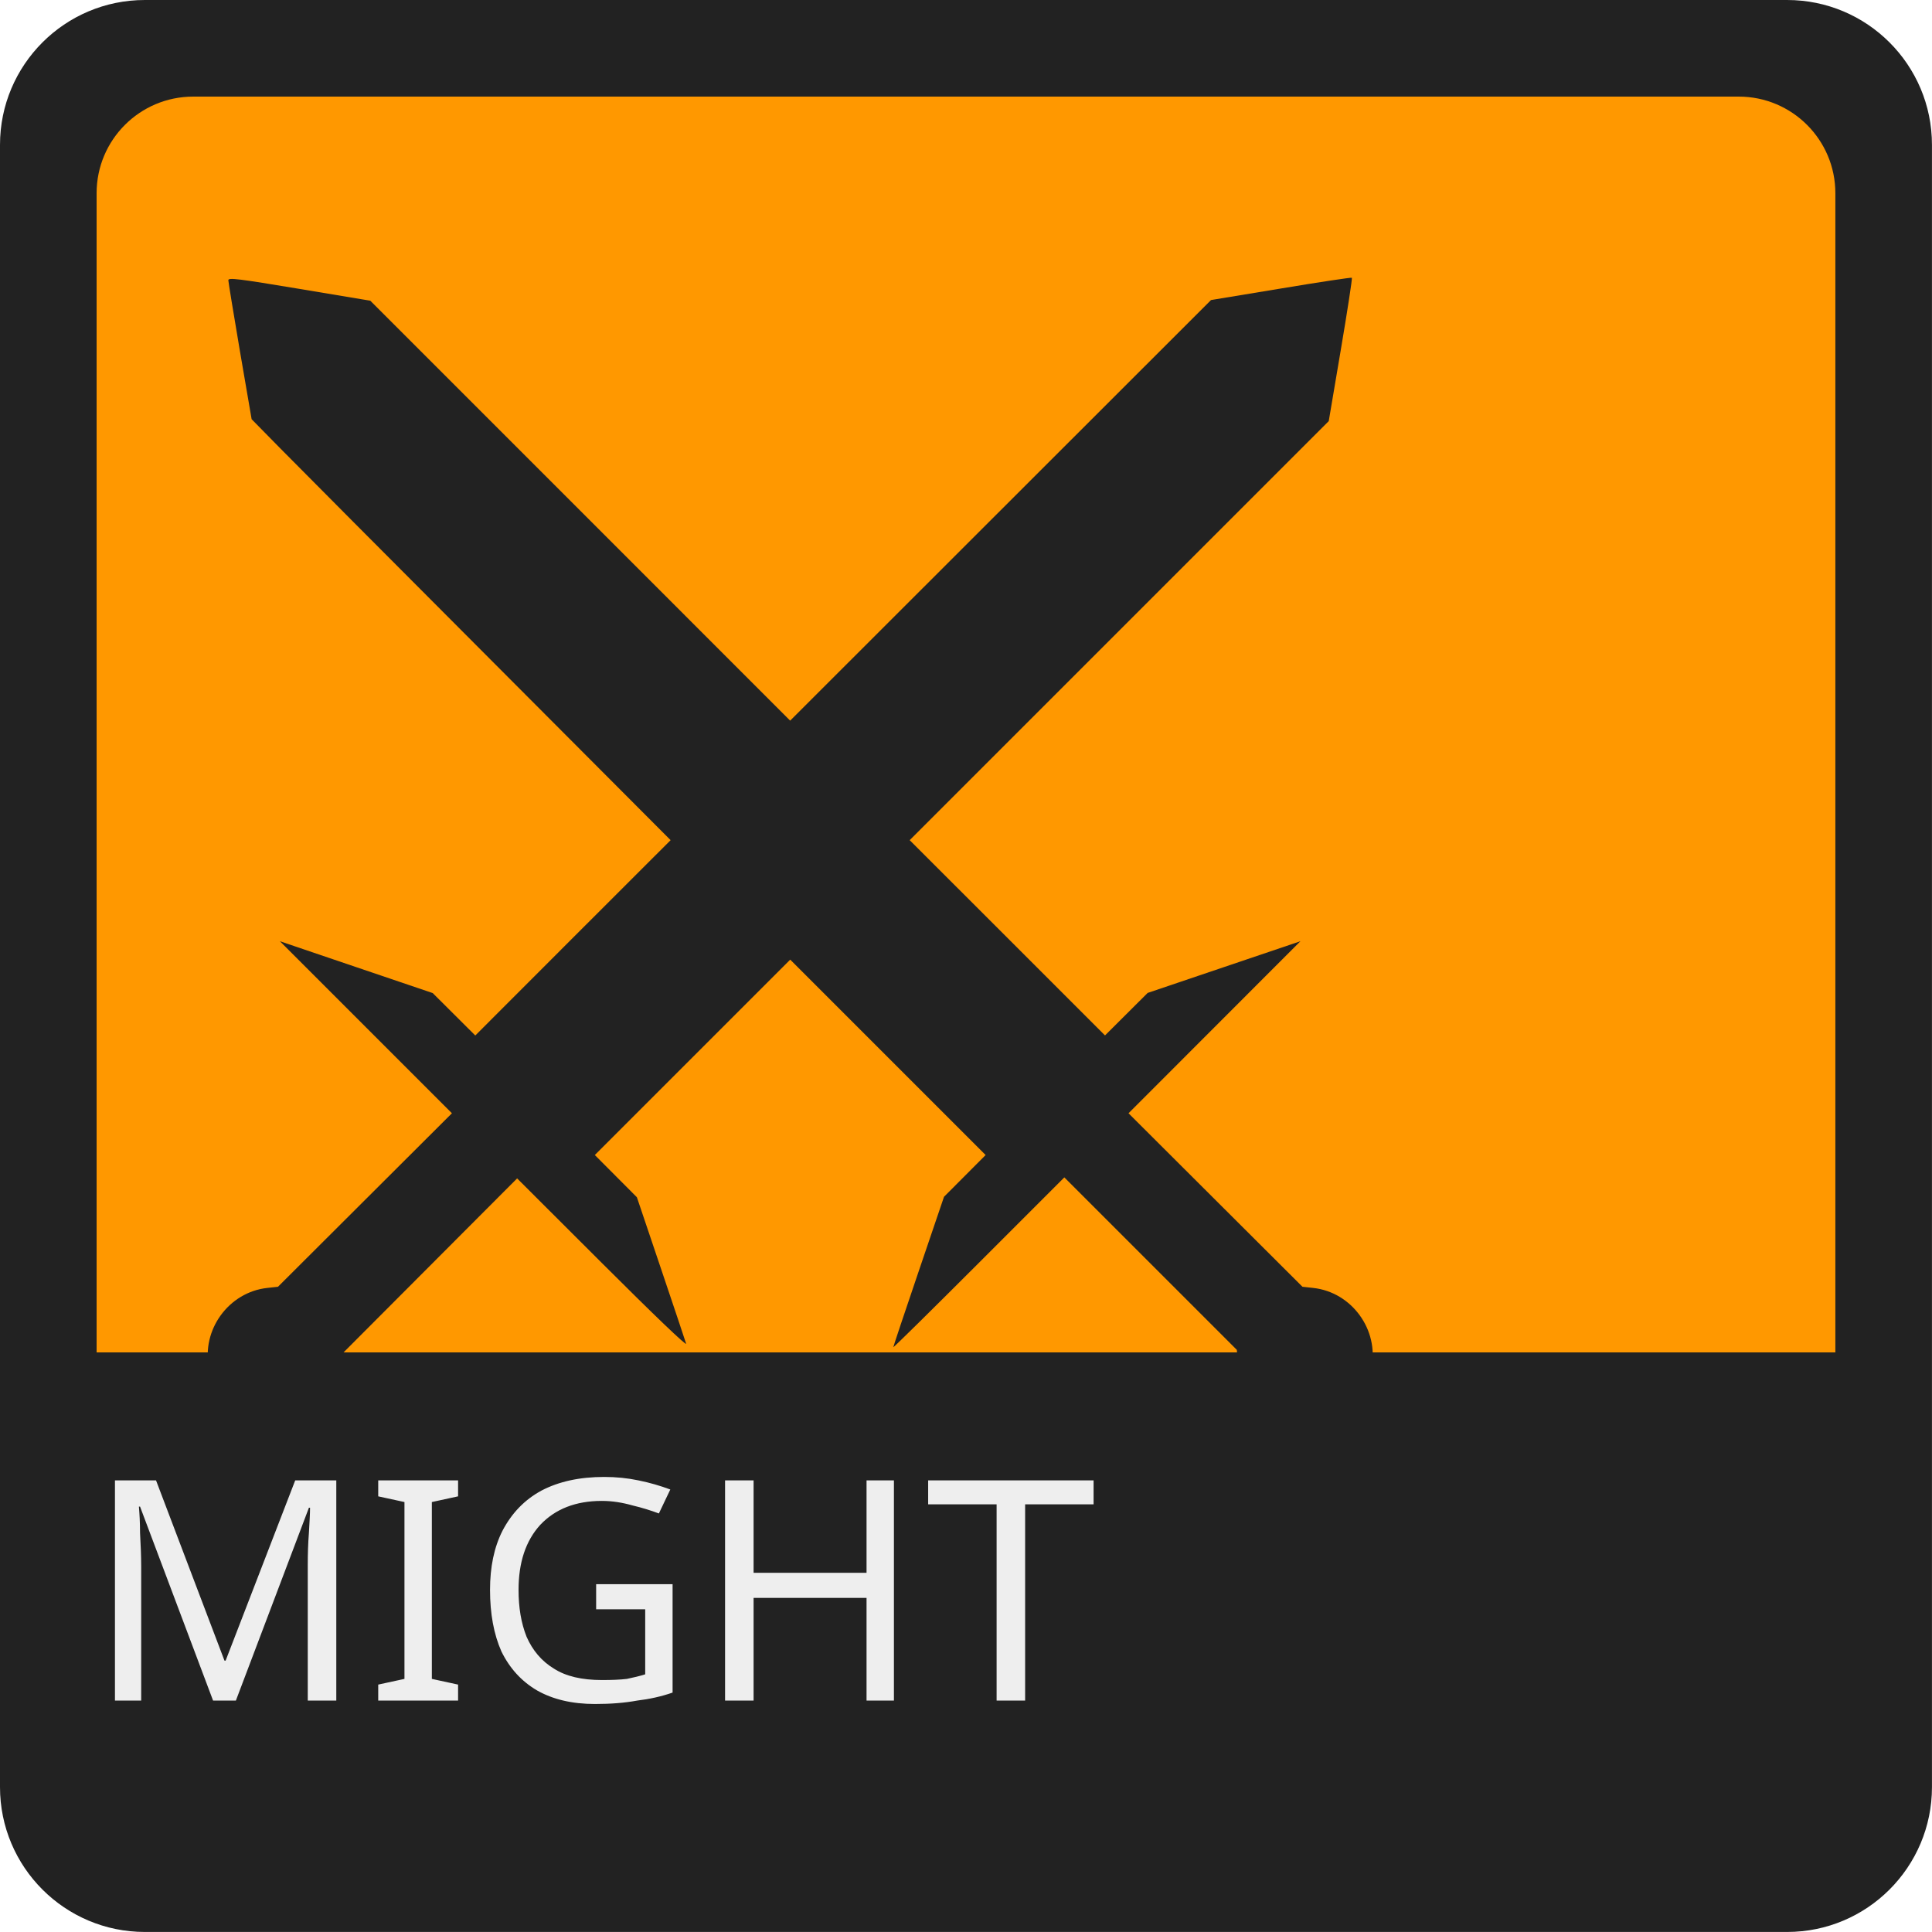
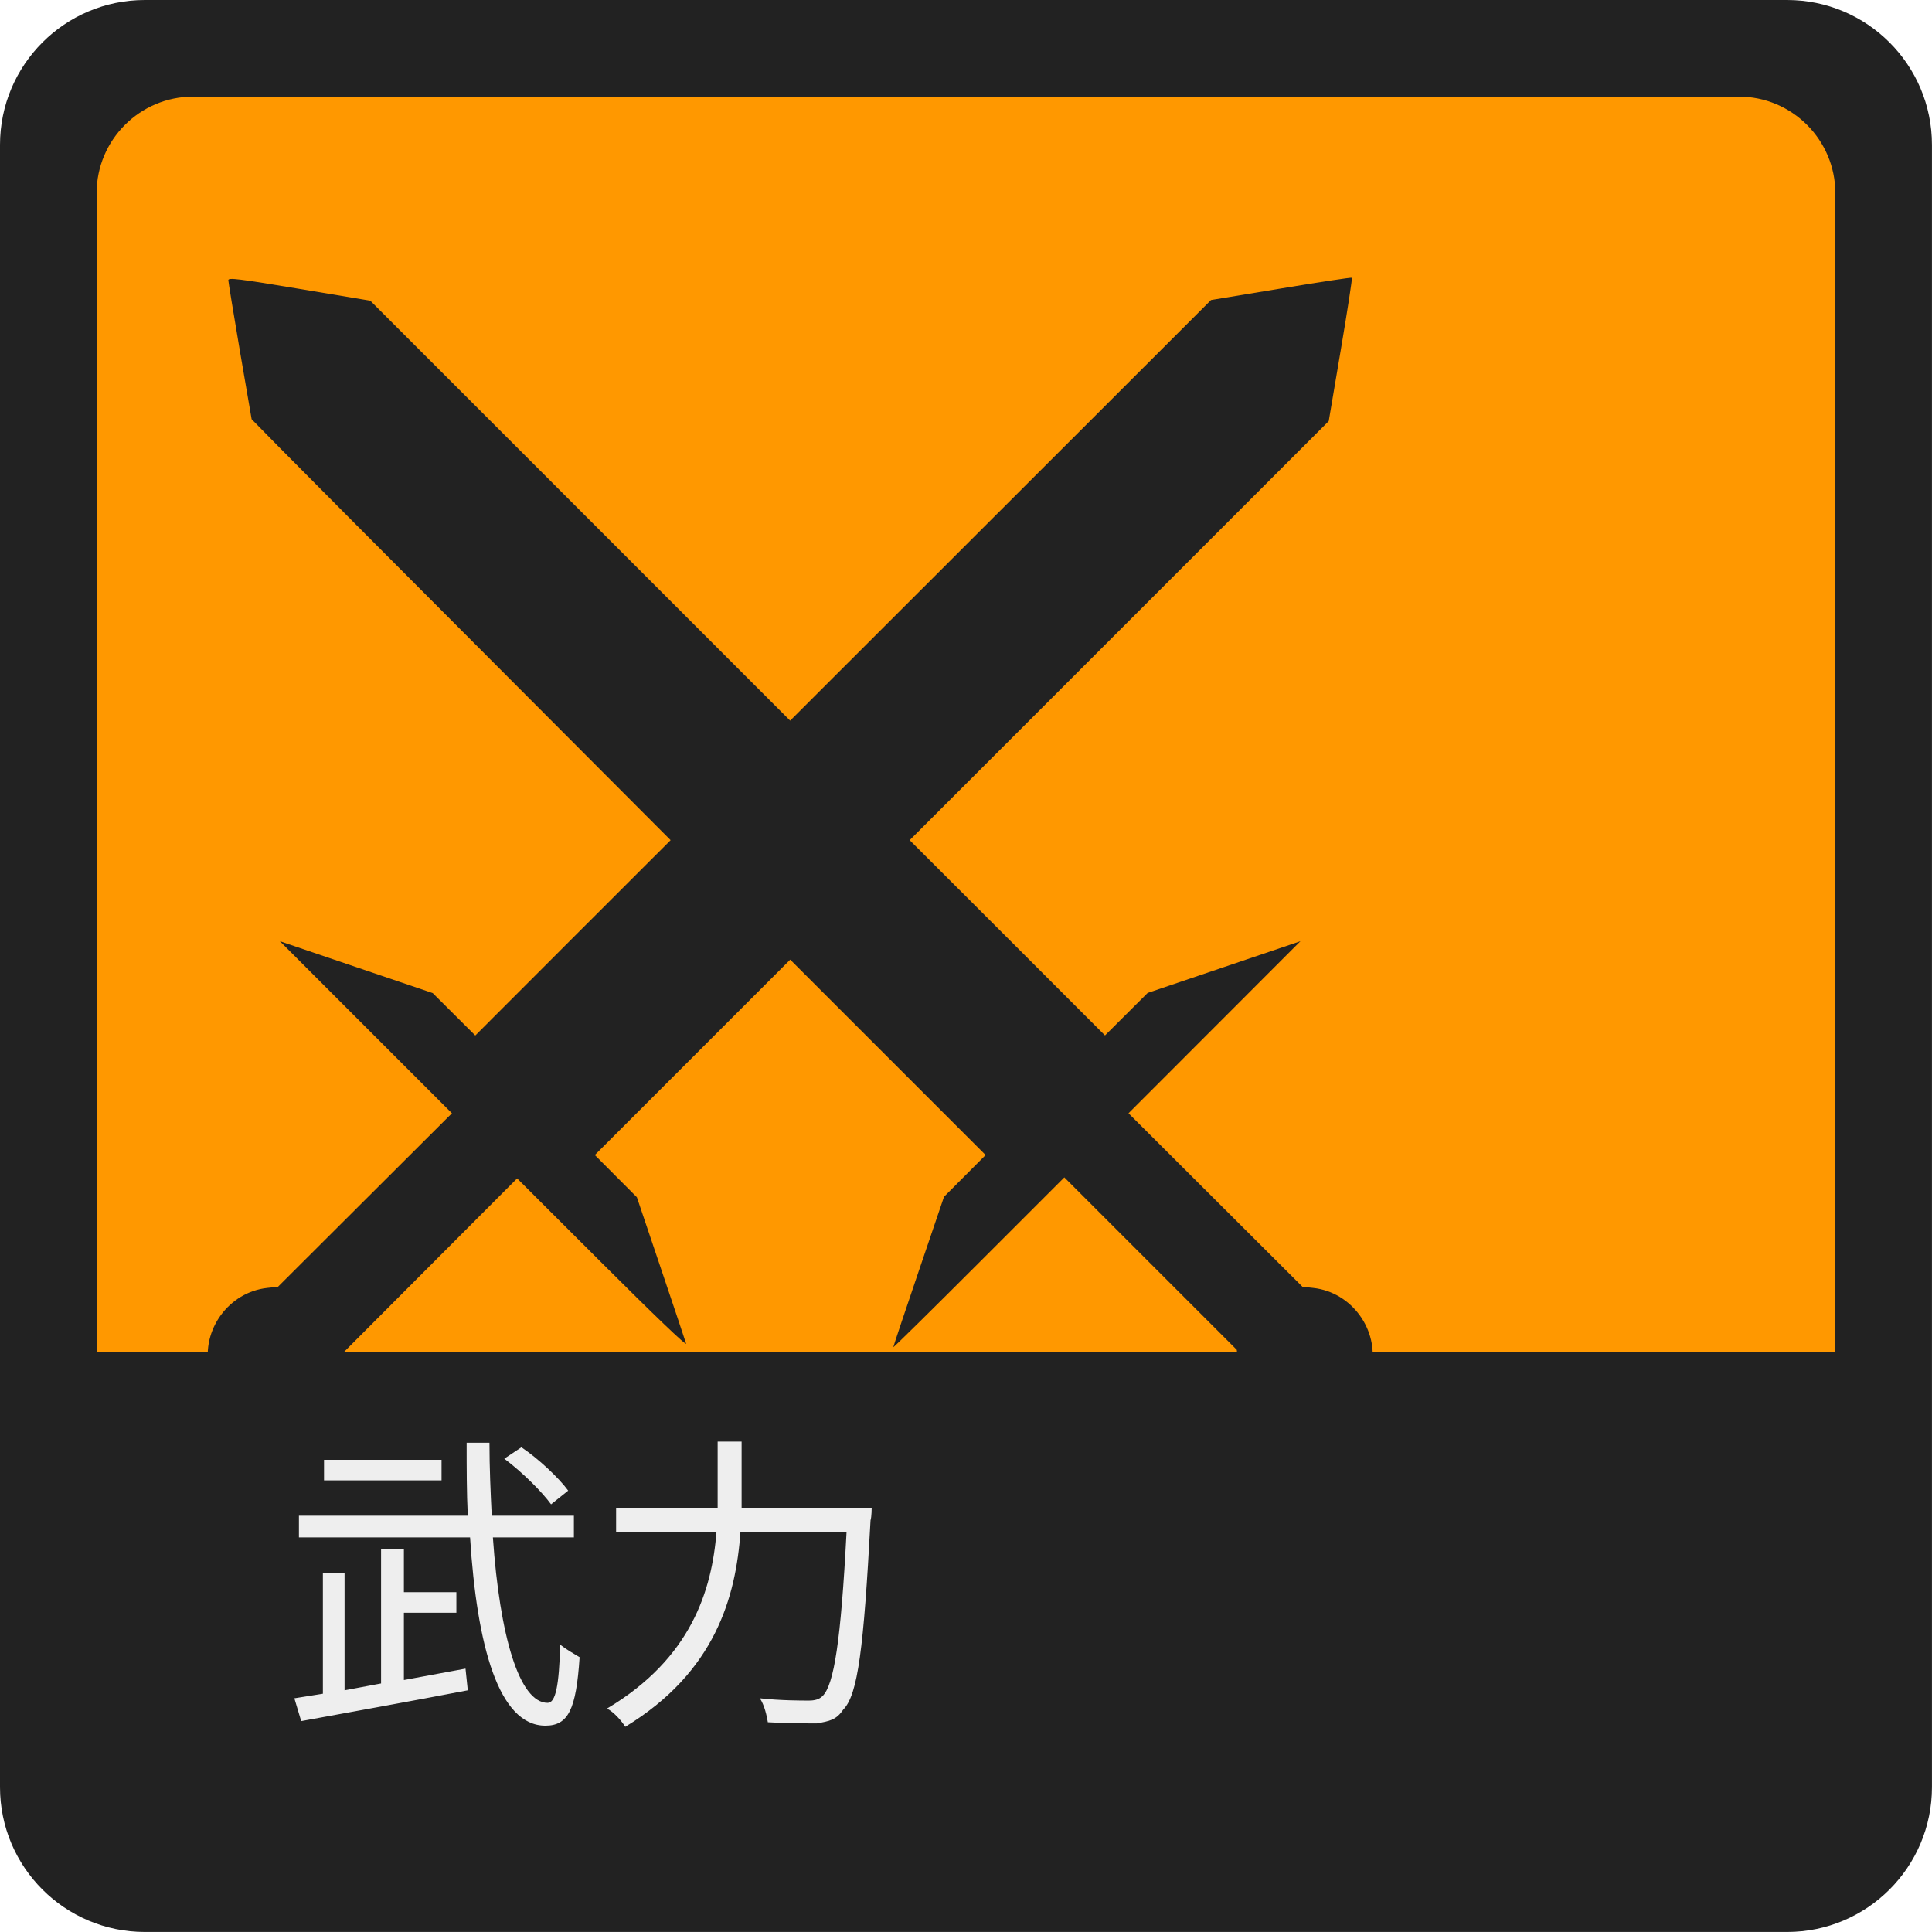
<svg xmlns="http://www.w3.org/2000/svg" width="200" height="200" viewBox="0 0 52.917 52.917" version="1.1" id="svg8">
  <defs id="defs2" />
  <g id="layer1" transform="translate(-5.291665,48.54143)">
    <g id="g5584" transform="matrix(2,0,0,2,5.291665,-48.54143)" style="stroke-width:0.5">
      <g id="g5250" style="stroke-width:0.5">
        <rect ry="1.984" rx="1.984" style="opacity:1;fill:#222222;fill-opacity:1;fill-rule:nonzero;stroke:none;stroke-width:0.25;stroke-linecap:butt;stroke-linejoin:round;stroke-miterlimit:4;stroke-dasharray:none;stroke-dashoffset:0;stroke-opacity:0.909;paint-order:normal" id="rect5238" width="26.458" height="26.458" x="0" y="-1.110223e-16" />
        <rect ry="1.323" rx="1.323" y="1.323" x="1.323" height="23.812" width="23.812" id="rect5240" style="opacity:1;fill:#ff9800;fill-opacity:1;fill-rule:nonzero;stroke:none;stroke-width:0.25;stroke-linecap:butt;stroke-linejoin:round;stroke-miterlimit:4;stroke-dasharray:none;stroke-dashoffset:0;stroke-opacity:0.909;paint-order:normal" />
        <path style="opacity:1;fill:#222222;fill-opacity:1;fill-rule:nonzero;stroke:none;stroke-width:0.25;stroke-linecap:butt;stroke-linejoin:round;stroke-miterlimit:4;stroke-dasharray:none;stroke-dashoffset:0;stroke-opacity:0.909;paint-order:normal" d="m 0.728,18.521 v 4.167 c 0,1.539 1.239,2.778 2.778,2.778 H 22.953 c 1.539,0 2.778,-1.239 2.778,-2.778 v -4.167 z" id="path5244" />
        <text xml:space="preserve" style="font-style:normal;font-variant:normal;font-weight:500;font-stretch:normal;font-size:4.233px;line-height:4.233px;font-family:Montserrat;-inkscape-font-specification:'Montserrat Medium';text-align:center;text-anchor:middle;opacity:1;fill:#eeeeee;fill-opacity:1;fill-rule:nonzero;stroke:none;stroke-width:0.25;stroke-linecap:butt;stroke-linejoin:round;stroke-miterlimit:4;stroke-dasharray:none;stroke-dashoffset:0;stroke-opacity:0.909;paint-order:normal" x="13.046" y="23.289" id="text5248">
-           <tspan id="tspan5246" x="13.046" y="23.289" style="font-style:normal;font-variant:normal;font-weight:500;font-stretch:normal;font-size:4.233px;font-family:Montserrat;-inkscape-font-specification:'Montserrat Medium';fill:#eeeeee;fill-opacity:1;stroke-width:0.25">MIGHT</tspan>
+           <tspan id="tspan5246" x="13.046" y="23.289" style="font-style:normal;font-variant:normal;font-weight:500;font-stretch:normal;font-size:4.233px;font-family:Montserrat;-inkscape-font-specification:'Montserrat Medium';fill:#eeeeee;fill-opacity:1;stroke-width:0.25">武力</tspan>
        </text>
        <path id="path5277" d="m 3.127,3.837 c 2.013e-4,0.023 0.072,0.461 0.159,0.973 L 3.446,5.741 3.839,6.141 C 4.055,6.361 5.346,7.658 6.708,9.023 L 9.184,11.506 7.846,12.843 6.509,14.181 6.217,13.89 5.926,13.6 4.879,13.245 3.833,12.89 l 1.178,1.178 1.178,1.178 -1.191,1.188 -1.191,1.188 -0.146,0.016 c -0.529,0.057 -0.906,0.576 -0.798,1.098 0.043,0.209 0.106,0.325 0.255,0.474 0.151,0.151 0.269,0.213 0.485,0.258 0.189,0.039 0.416,0.006 0.599,-0.087 0.249,-0.127 0.458,-0.434 0.489,-0.719 l 0.015,-0.142 1.188,-1.191 1.188,-1.191 1.167,1.165 C 8.96,18.013 9.408,18.442 9.396,18.401 9.385,18.364 9.229,17.898 9.049,17.365 L 8.722,16.396 8.434,16.107 8.146,15.818 l 1.338,-1.338 1.338,-1.338 1.338,1.338 1.338,1.338 -0.285,0.286 -0.285,0.286 -0.347,1.021 c -0.191,0.561 -0.347,1.029 -0.347,1.038 0,0.01 0.527,-0.51 1.171,-1.154 l 1.171,-1.171 1.181,1.181 1.181,1.181 0.014,0.155 c 0.049,0.538 0.571,0.934 1.089,0.827 0.217,-0.045 0.334,-0.107 0.485,-0.258 0.149,-0.149 0.211,-0.265 0.255,-0.474 0.108,-0.523 -0.269,-1.041 -0.798,-1.098 l -0.146,-0.016 -1.191,-1.188 -1.191,-1.188 1.177,-1.178 1.177,-1.178 -1.046,0.354 -1.046,0.354 -0.292,0.291 -0.292,0.291 -1.338,-1.338 L 12.458,11.506 15.328,8.636 18.197,5.767 18.362,4.792 c 0.091,-0.536 0.159,-0.981 0.152,-0.988 -0.007,-0.007 -0.444,0.059 -0.972,0.147 L 16.585,4.109 13.703,6.989 10.821,9.869 7.946,6.993 5.071,4.118 4.099,3.956 C 3.264,3.817 3.127,3.8 3.127,3.837 Z" style="fill:#222222;fill-opacity:1;stroke-width:0.5" />
      </g>
    </g>
  </g>
</svg>
